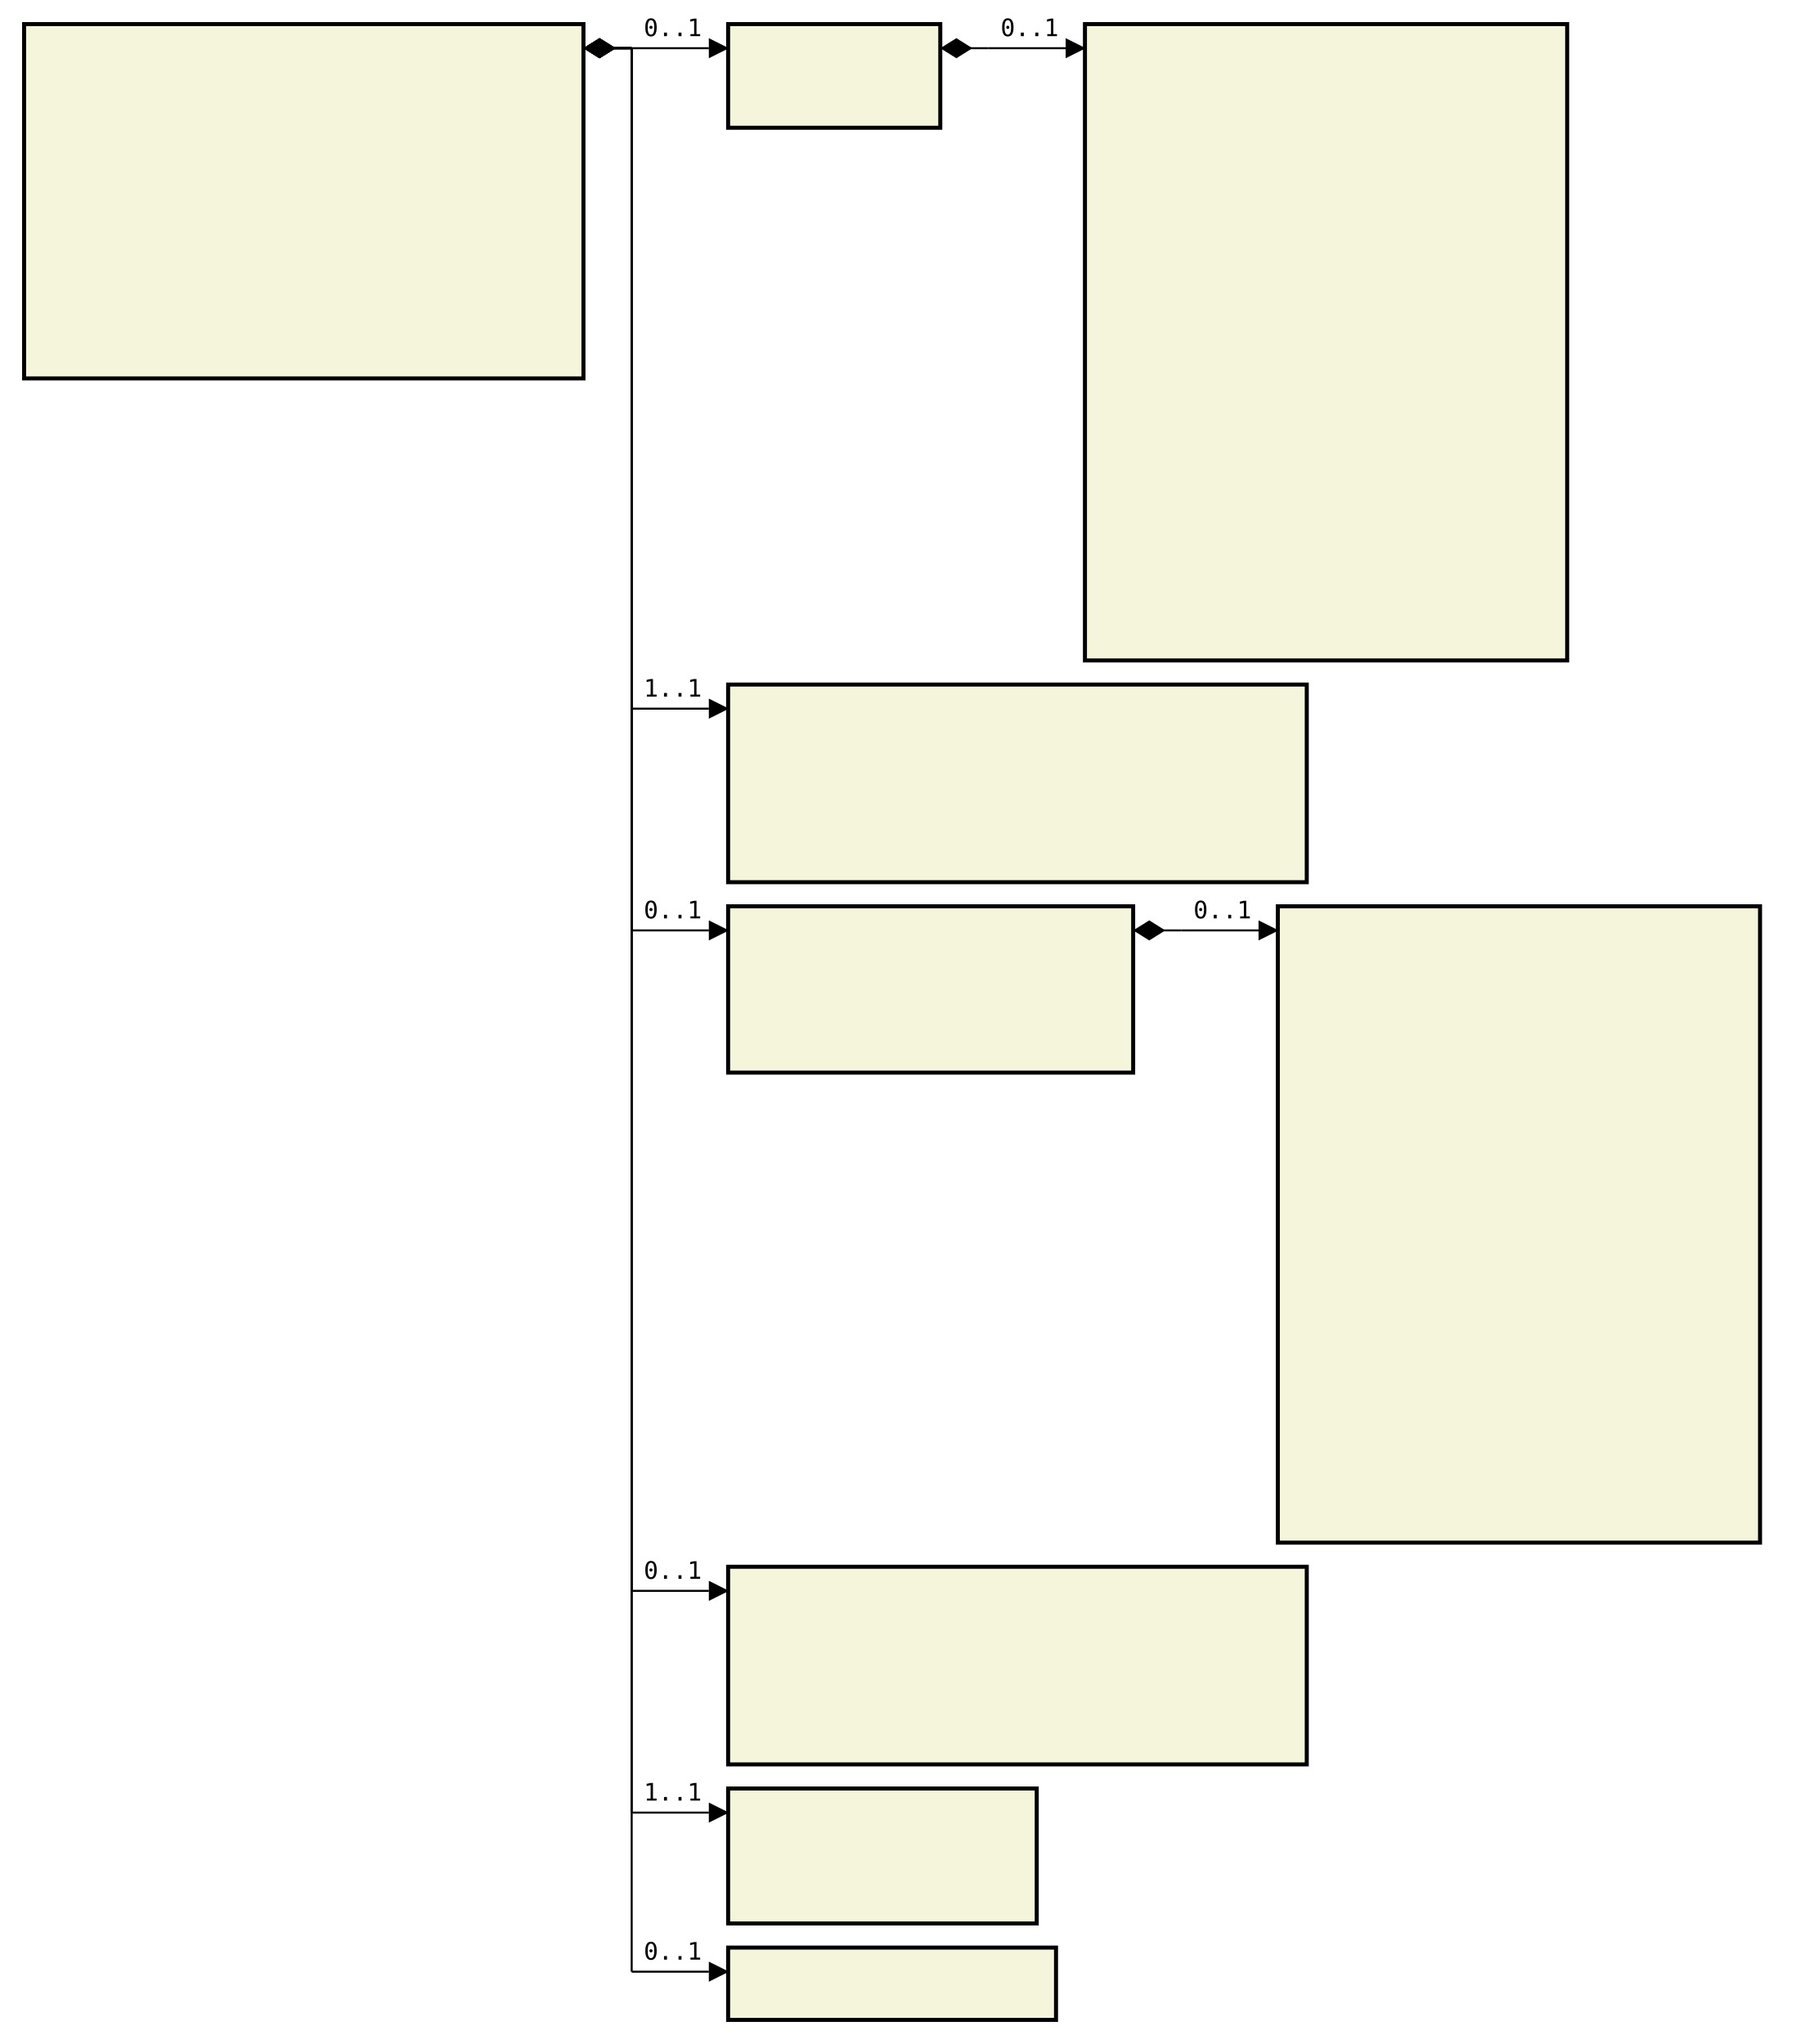
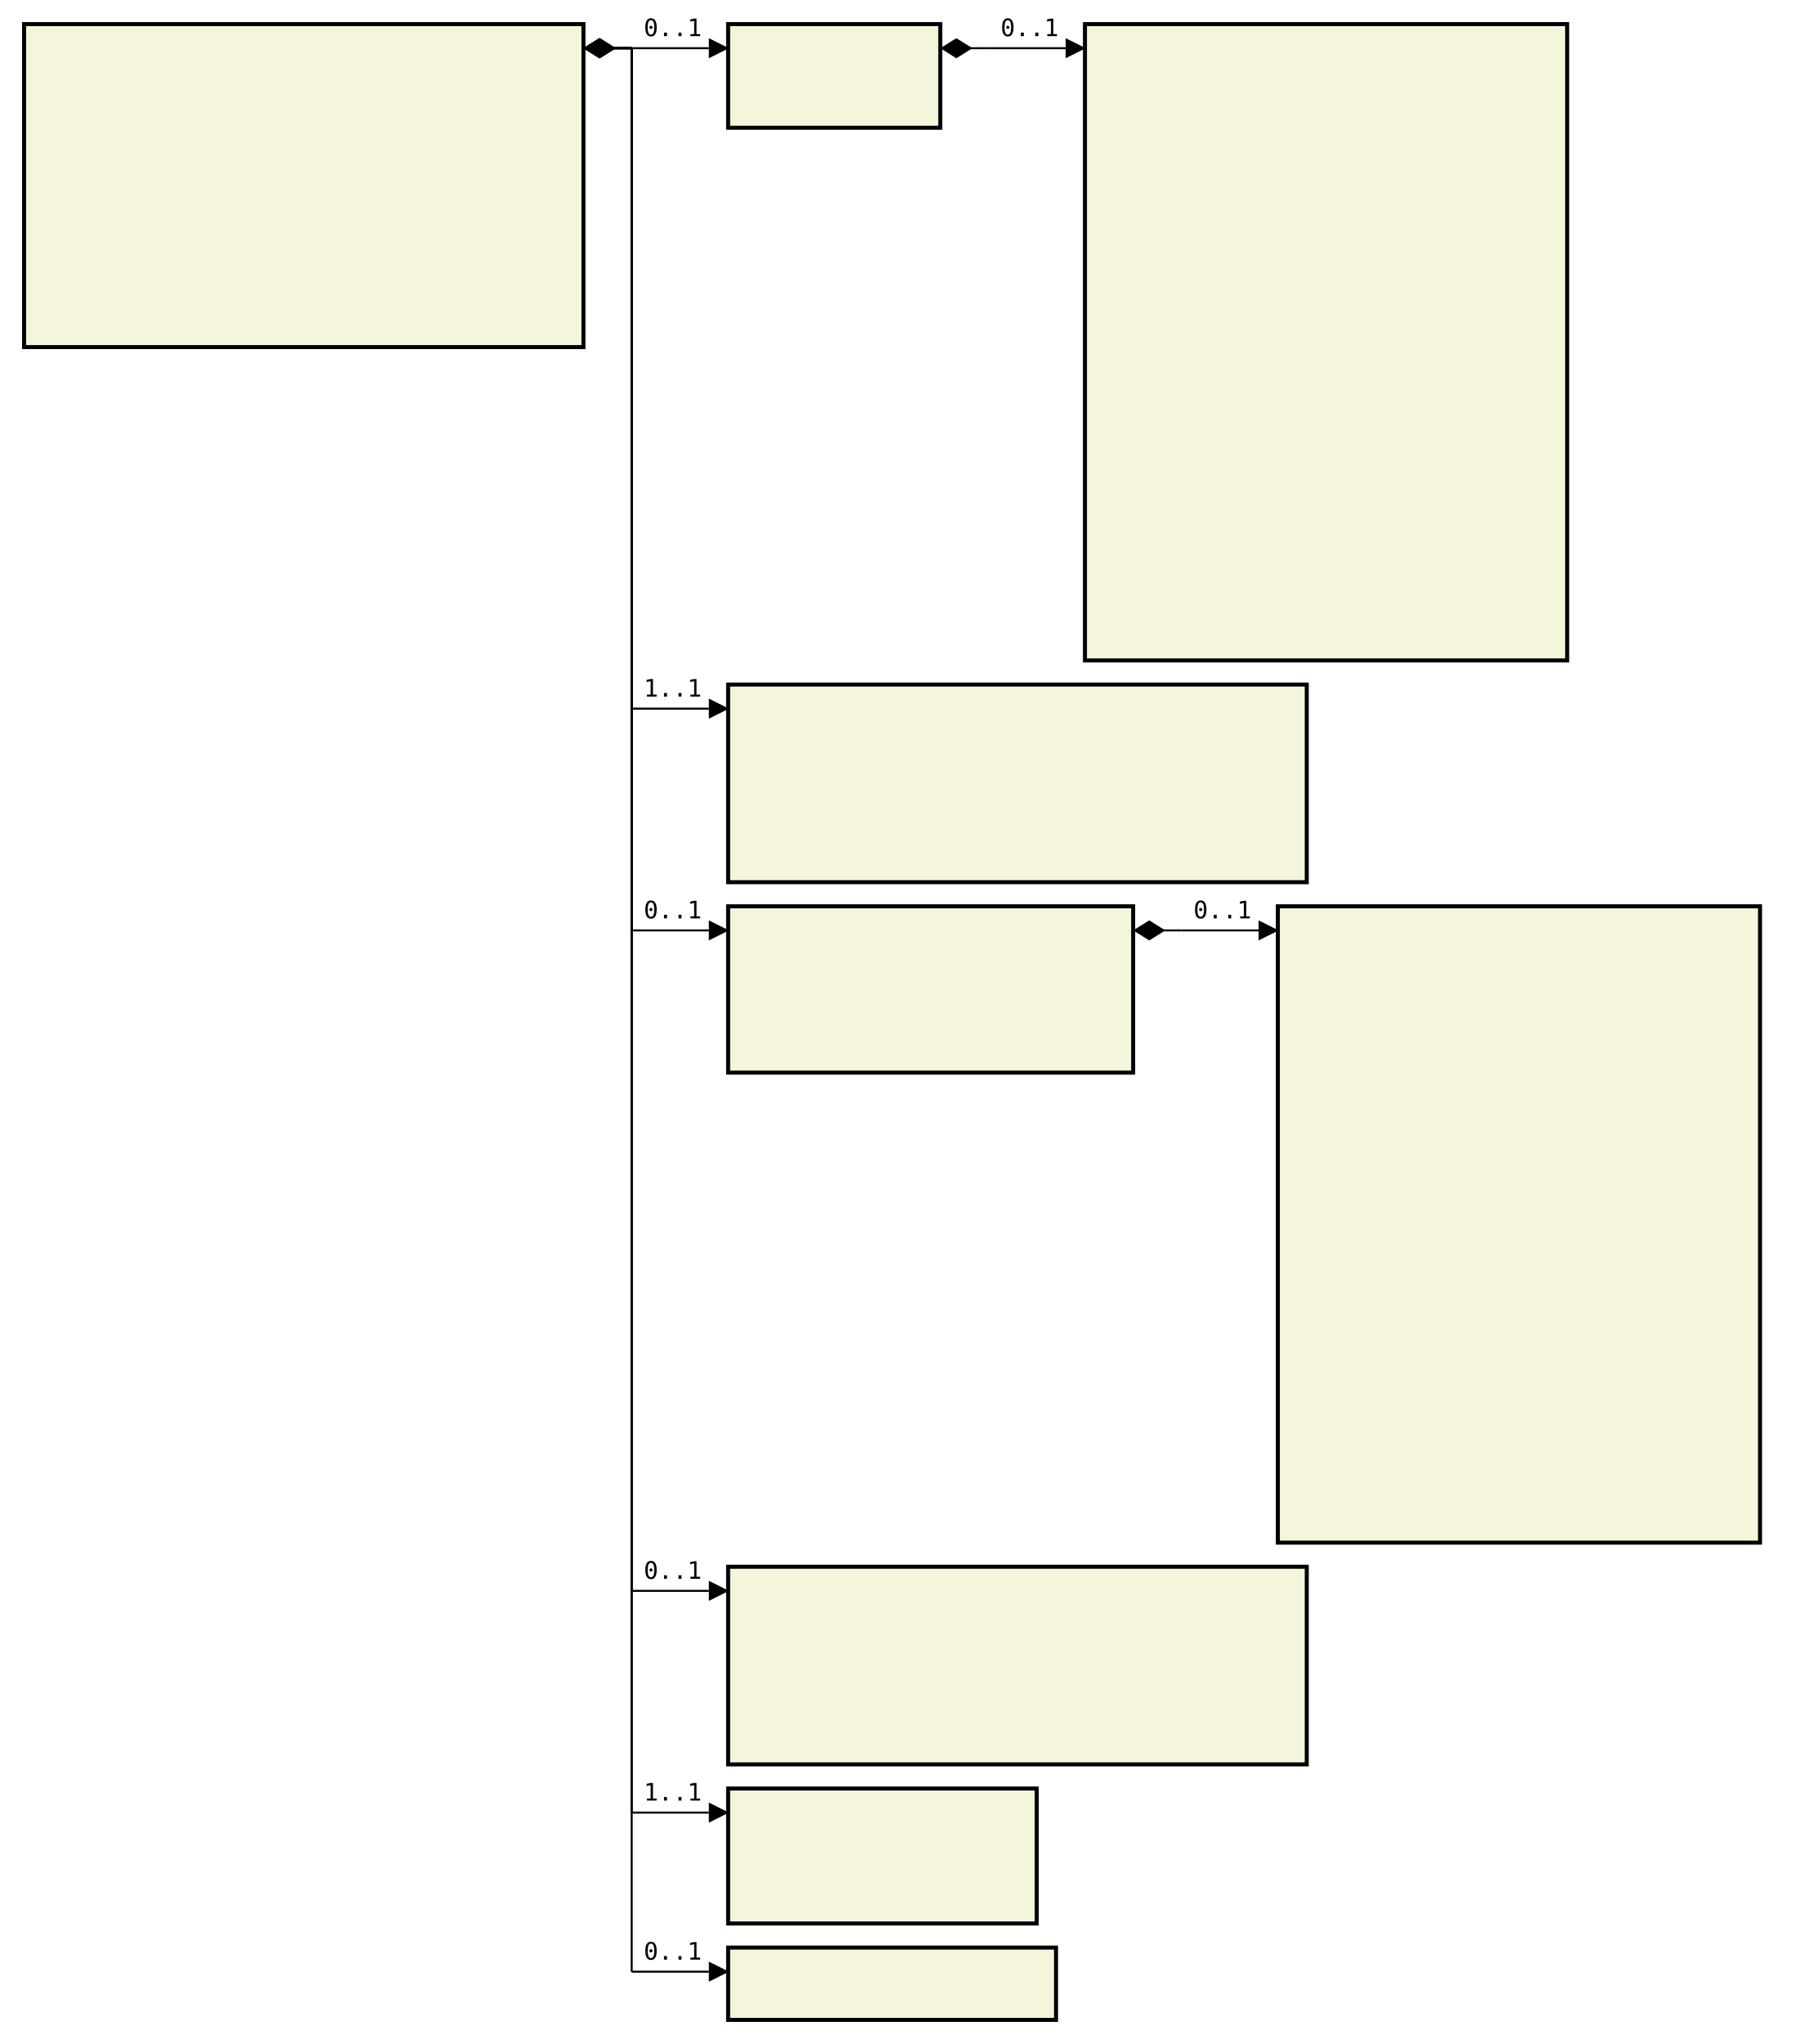
<svg xmlns="http://www.w3.org/2000/svg" font-family="monospace" width="75em" height="84.8em" style="background-color:white">
  <defs>
    <marker id="Triangle" viewBox="0 0 10 10" refX="0" refY="5" markerUnits="strokeWidth" markerWidth="15" markerHeight="10" orient="auto">
      <path d="M 0 0 L 10 5 L 0 10 z" />
    </marker>
    <marker id="Diamond" viewBox="0 0 16 10" refX="0" refY="5" markerUnits="strokeWidth" markerWidth="20" markerHeight="10" orient="auto">
      <path d="M 0 5 L 8 10 L 16 5 L 8 0 z" />
    </marker>
  </defs>
-   <rect x="1em" y="1em" width="23.2em" height="14.7em" fill="beige" stroke="black" stroke-width="2" />
+   <rect x="1em" y="1em" width="23.2em" height="13.4em" fill="beige" stroke="black" stroke-width="2" />
  <text style="font-weight:bold" text-anchor="middle" x="12.6em" y="2.3em" fill="black">
</text>
  <text x="2em" y="4.3em" fill="darkslateblue">
</text>
  <text x="2em" y="5.6em" fill="darkslateblue">
</text>
  <text x="2em" y="6.9em" fill="darkslateblue">
</text>
  <text x="2em" y="8.2em" fill="darkslateblue">
</text>
  <text x="2em" y="9.5em" fill="darkslateblue">
</text>
  <text x="2em" y="10.8em" fill="darkslateblue">
</text>
  <text x="2em" y="12.1em" fill="darkslateblue">
</text>
  <text x="2em" y="13.4em" fill="darkslateblue">
- </text>
-   <text x="2em" y="14.7em" fill="darkslateblue">
</text>
  <rect x="30.2em" y="1em" width="8.8em" height="4.3em" fill="beige" stroke="black" stroke-width="2" />
  <text style="font-weight:bold" text-anchor="middle" x="34.6em" y="2.3em" fill="black">
</text>
  <text x="31.2em" y="4.3em" fill="darkslateblue">
</text>
  <rect x="45em" y="1em" width="20em" height="26.4em" fill="beige" stroke="black" stroke-width="2" />
  <text style="font-weight:bold" text-anchor="middle" x="55em" y="2.3em" fill="black">
</text>
  <text x="46em" y="4.3em" fill="darkslateblue">
</text>
  <text x="46em" y="5.6em" fill="darkslateblue">
</text>
  <text x="46em" y="6.9em" fill="darkslateblue">
</text>
  <text x="46em" y="8.2em" fill="darkslateblue">
</text>
  <text x="46em" y="9.5em" fill="darkslateblue">
</text>
  <text x="46em" y="10.8em" fill="darkslateblue">
</text>
  <text x="46em" y="12.1em" fill="darkslateblue">
</text>
  <text x="46em" y="13.4em" fill="darkslateblue">
</text>
  <text x="46em" y="14.7em" fill="darkslateblue">
</text>
  <text x="46em" y="16em" fill="darkslateblue">
</text>
  <text x="46em" y="17.3em" fill="darkslateblue">
</text>
  <text x="46em" y="18.6em" fill="darkslateblue">
</text>
  <text x="46em" y="19.9em" fill="darkslateblue">
</text>
  <text x="46em" y="21.2em" fill="darkslateblue">
</text>
  <text x="46em" y="22.5em" fill="darkslateblue">
</text>
  <text x="46em" y="23.8em" fill="darkslateblue">
</text>
  <text x="46em" y="25.1em" fill="darkslateblue">
</text>
  <text x="46em" y="26.4em" fill="darkslateblue">
</text>
  <rect x="30.2em" y="28.4em" width="24em" height="8.2em" fill="beige" stroke="black" stroke-width="2" />
  <text style="font-weight:bold" text-anchor="middle" x="42.2em" y="29.7em" fill="black">
</text>
  <text x="31.2em" y="31.7em" fill="darkslateblue">
</text>
  <text x="31.2em" y="33em" fill="darkslateblue">
</text>
  <text x="31.2em" y="34.3em" fill="darkslateblue">
</text>
  <text x="31.2em" y="35.6em" fill="darkslateblue">
</text>
  <rect x="30.2em" y="37.6em" width="16.8em" height="6.9em" fill="beige" stroke="black" stroke-width="2" />
  <text style="font-weight:bold" text-anchor="middle" x="38.6em" y="38.9em" fill="black">
</text>
  <text x="31.2em" y="40.9em" fill="darkslateblue">
</text>
  <text x="31.2em" y="42.2em" fill="darkslateblue">
</text>
  <text x="31.2em" y="43.5em" fill="darkslateblue">
</text>
  <rect x="53em" y="37.6em" width="20em" height="26.4em" fill="beige" stroke="black" stroke-width="2" />
  <text style="font-weight:bold" text-anchor="middle" x="63em" y="38.9em" fill="black">
</text>
  <text x="54em" y="40.9em" fill="darkslateblue">
</text>
  <text x="54em" y="42.2em" fill="darkslateblue">
</text>
  <text x="54em" y="43.5em" fill="darkslateblue">
</text>
  <text x="54em" y="44.8em" fill="darkslateblue">
</text>
  <text x="54em" y="46.1em" fill="darkslateblue">
</text>
  <text x="54em" y="47.4em" fill="darkslateblue">
</text>
  <text x="54em" y="48.7em" fill="darkslateblue">
</text>
  <text x="54em" y="50em" fill="darkslateblue">
</text>
  <text x="54em" y="51.3em" fill="darkslateblue">
</text>
  <text x="54em" y="52.6em" fill="darkslateblue">
</text>
  <text x="54em" y="53.9em" fill="darkslateblue">
</text>
  <text x="54em" y="55.2em" fill="darkslateblue">
</text>
  <text x="54em" y="56.5em" fill="darkslateblue">
</text>
  <text x="54em" y="57.8em" fill="darkslateblue">
</text>
  <text x="54em" y="59.1em" fill="darkslateblue">
</text>
  <text x="54em" y="60.4em" fill="darkslateblue">
</text>
  <text x="54em" y="61.7em" fill="darkslateblue">
</text>
  <text x="54em" y="63em" fill="darkslateblue">
</text>
  <rect x="30.2em" y="65em" width="24em" height="8.2em" fill="beige" stroke="black" stroke-width="2" />
  <text style="font-weight:bold" text-anchor="middle" x="42.2em" y="66.3em" fill="black">
</text>
  <text x="31.2em" y="68.3em" fill="darkslateblue">
</text>
  <text x="31.2em" y="69.6em" fill="darkslateblue">
</text>
  <text x="31.2em" y="70.9em" fill="darkslateblue">
</text>
  <text x="31.2em" y="72.2em" fill="darkslateblue">
</text>
  <rect x="30.2em" y="74.2em" width="12.8em" height="5.6em" fill="beige" stroke="black" stroke-width="2" />
  <text style="font-weight:bold" text-anchor="middle" x="36.6em" y="75.5em" fill="black">
</text>
  <text x="31.2em" y="77.5em" fill="darkslateblue">
</text>
  <text x="31.2em" y="78.8em" fill="darkslateblue">
</text>
  <rect x="30.2em" y="80.8em" width="13.6em" height="3em" fill="beige" stroke="black" stroke-width="2" />
  <text style="font-weight:bold" text-anchor="middle" x="37em" y="82.1em" fill="black">
</text>
  <line x1="24.2em" y1="2em" x2="26.2em" y2="2em" stroke="black" marker-start="url(#Diamond)" />
  <line x1="26.2em" y1="2em" x2="26.2em" y2="2em" stroke="black" />
  <line x1="26.2em" y1="2em" x2="29.4em" y2="2em" stroke="black" marker-end="url(#Triangle)" />
  <text x="26.7em" y="1.5em">0..1</text>
  <line x1="39em" y1="2em" x2="41em" y2="2em" stroke="black" marker-start="url(#Diamond)" />
  <line x1="41em" y1="2em" x2="41em" y2="2em" stroke="black" />
  <line x1="41em" y1="2em" x2="44.2em" y2="2em" stroke="black" marker-end="url(#Triangle)" />
  <text x="41.5em" y="1.5em">0..1</text>
  <line x1="24.2em" y1="2em" x2="26.2em" y2="2em" stroke="black" marker-start="url(#Diamond)" />
  <line x1="26.2em" y1="2em" x2="26.2em" y2="29.4em" stroke="black" />
  <line x1="26.2em" y1="29.4em" x2="29.4em" y2="29.4em" stroke="black" marker-end="url(#Triangle)" />
  <text x="26.7em" y="28.9em">1..1</text>
  <line x1="24.2em" y1="2em" x2="26.2em" y2="2em" stroke="black" marker-start="url(#Diamond)" />
  <line x1="26.2em" y1="2em" x2="26.2em" y2="38.6em" stroke="black" />
  <line x1="26.2em" y1="38.6em" x2="29.4em" y2="38.6em" stroke="black" marker-end="url(#Triangle)" />
  <text x="26.7em" y="38.1em">0..1</text>
  <line x1="47em" y1="38.6em" x2="49em" y2="38.6em" stroke="black" marker-start="url(#Diamond)" />
  <line x1="49em" y1="38.6em" x2="49em" y2="38.6em" stroke="black" />
  <line x1="49em" y1="38.6em" x2="52.2em" y2="38.6em" stroke="black" marker-end="url(#Triangle)" />
  <text x="49.5em" y="38.1em">0..1</text>
  <line x1="24.2em" y1="2em" x2="26.2em" y2="2em" stroke="black" marker-start="url(#Diamond)" />
  <line x1="26.2em" y1="2em" x2="26.2em" y2="66em" stroke="black" />
  <line x1="26.2em" y1="66em" x2="29.4em" y2="66em" stroke="black" marker-end="url(#Triangle)" />
  <text x="26.7em" y="65.5em">0..1</text>
  <line x1="24.2em" y1="2em" x2="26.2em" y2="2em" stroke="black" marker-start="url(#Diamond)" />
  <line x1="26.2em" y1="2em" x2="26.2em" y2="75.2em" stroke="black" />
  <line x1="26.2em" y1="75.2em" x2="29.4em" y2="75.2em" stroke="black" marker-end="url(#Triangle)" />
  <text x="26.7em" y="74.7em">1..1</text>
  <line x1="24.2em" y1="2em" x2="26.2em" y2="2em" stroke="black" marker-start="url(#Diamond)" />
  <line x1="26.2em" y1="2em" x2="26.2em" y2="81.8em" stroke="black" />
  <line x1="26.2em" y1="81.8em" x2="29.4em" y2="81.8em" stroke="black" marker-end="url(#Triangle)" />
  <text x="26.7em" y="81.3em">0..1</text>
</svg>
